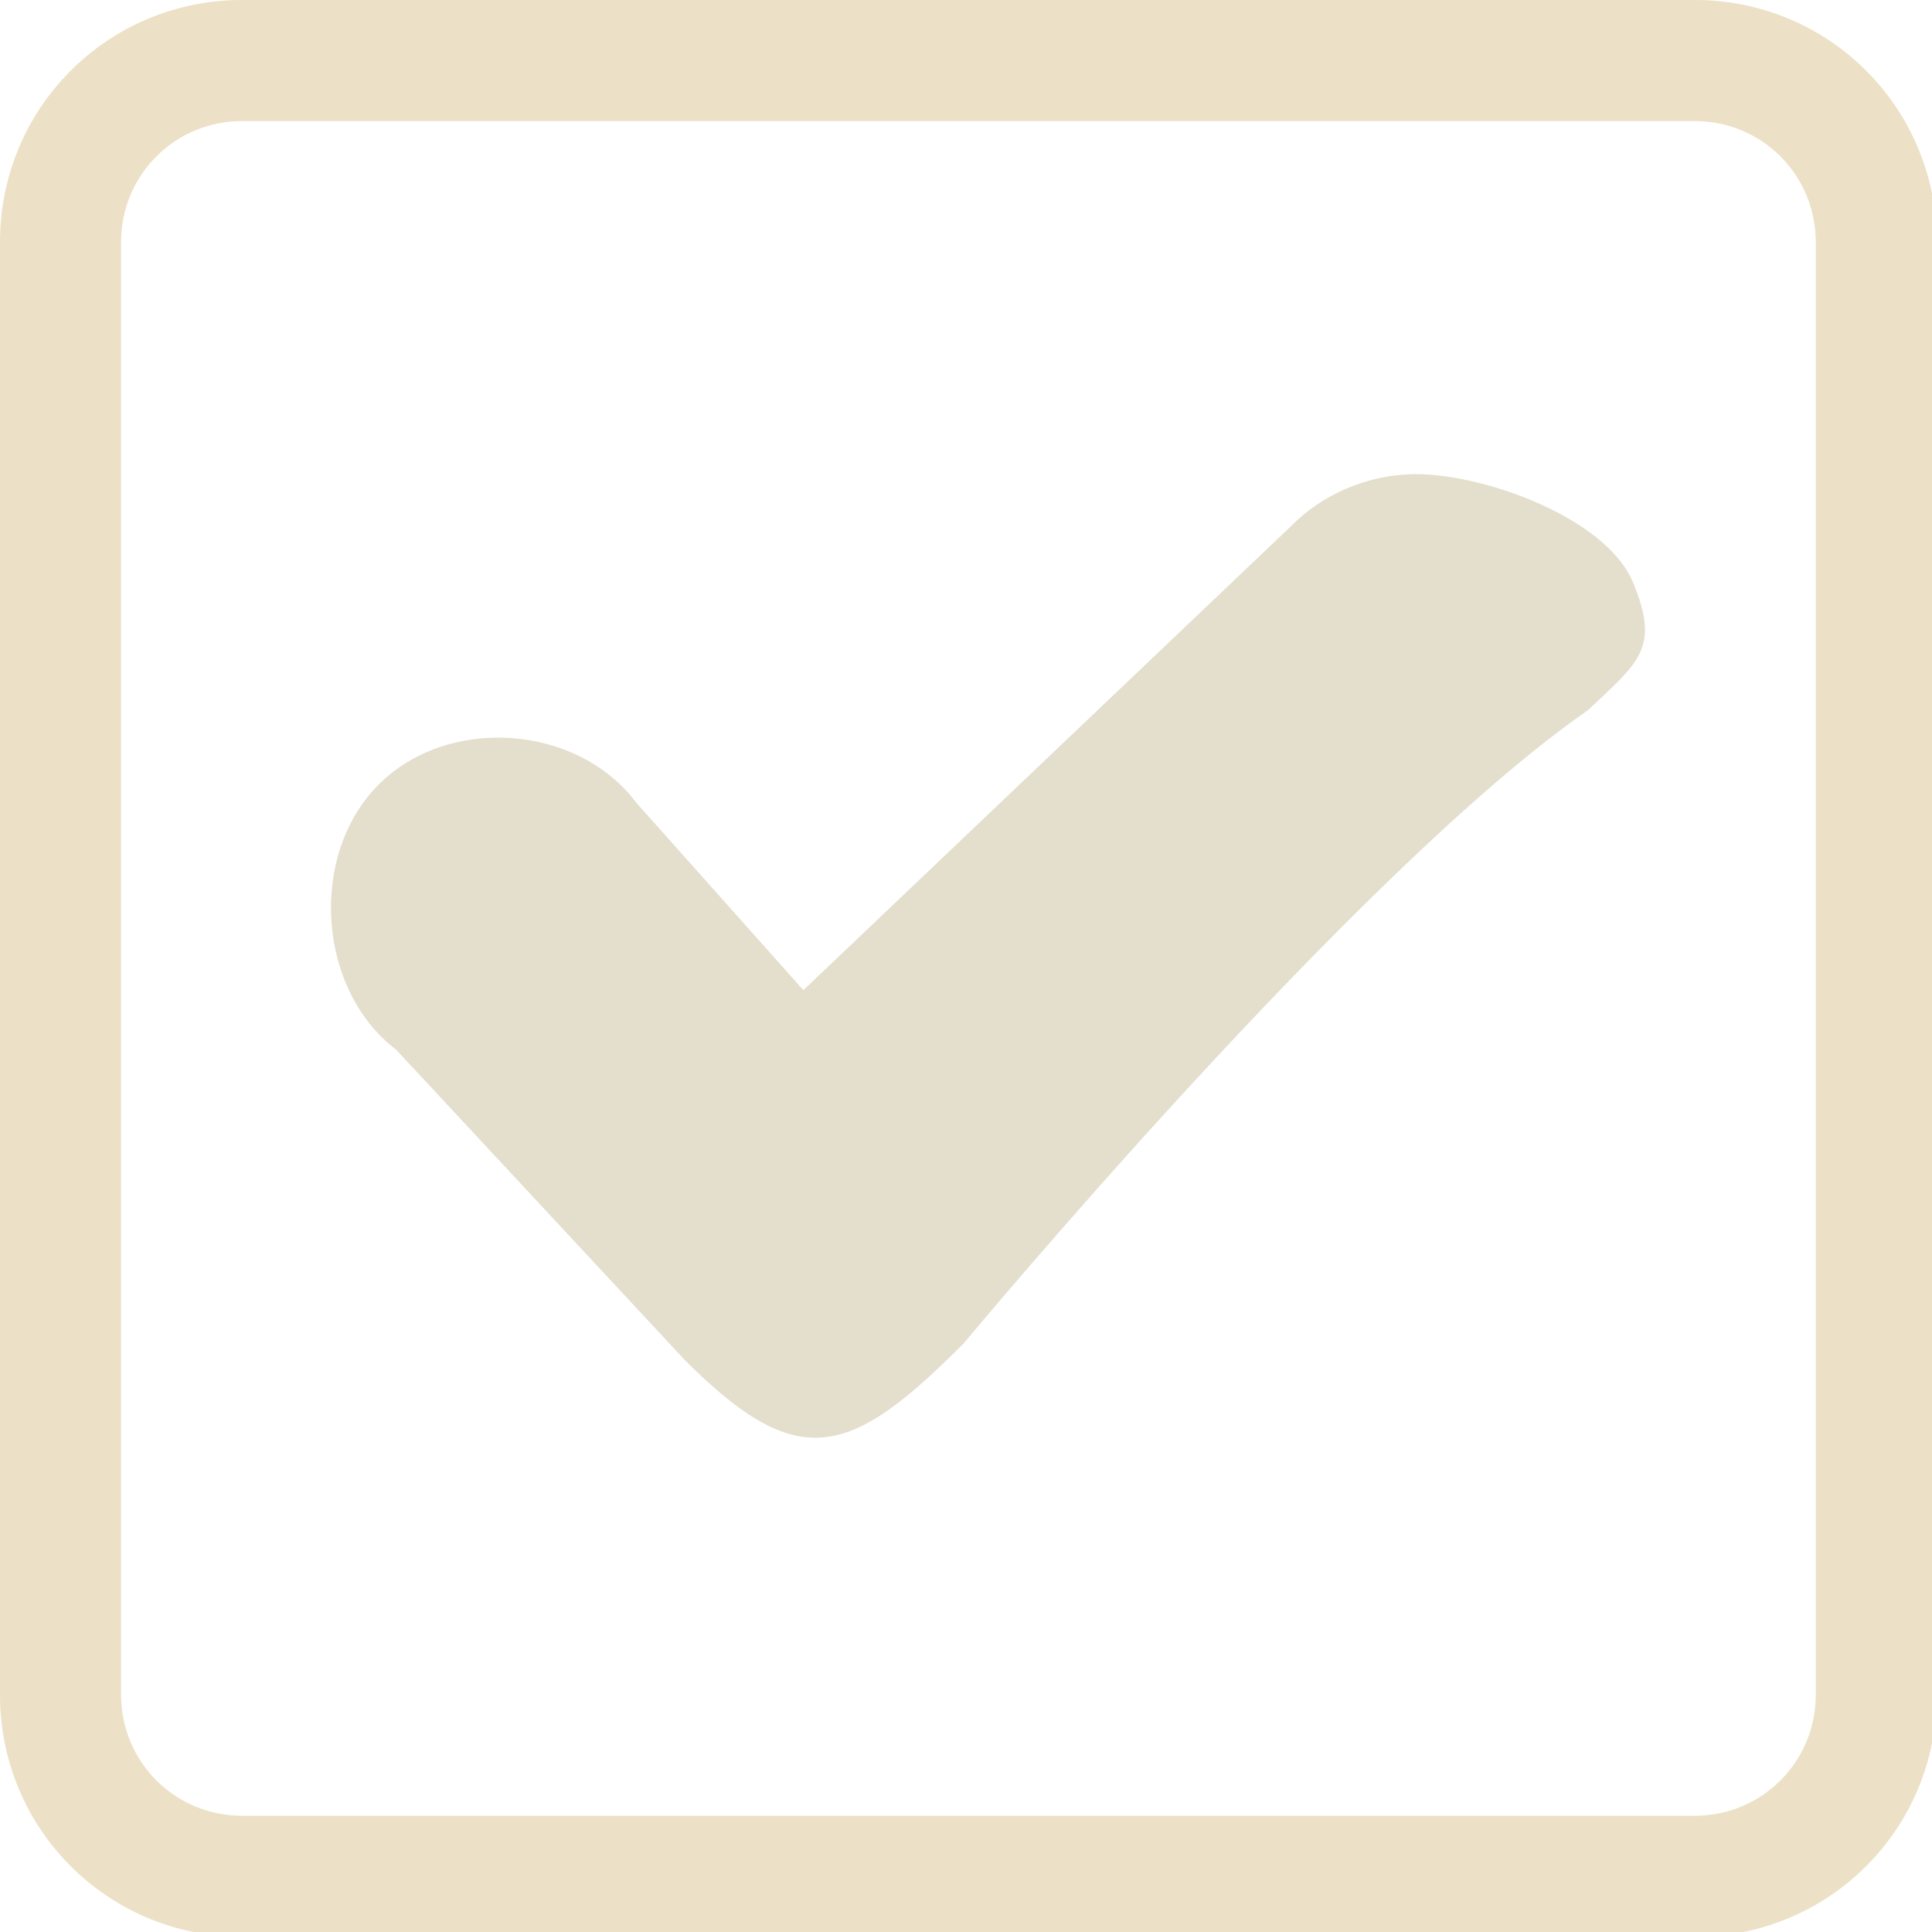
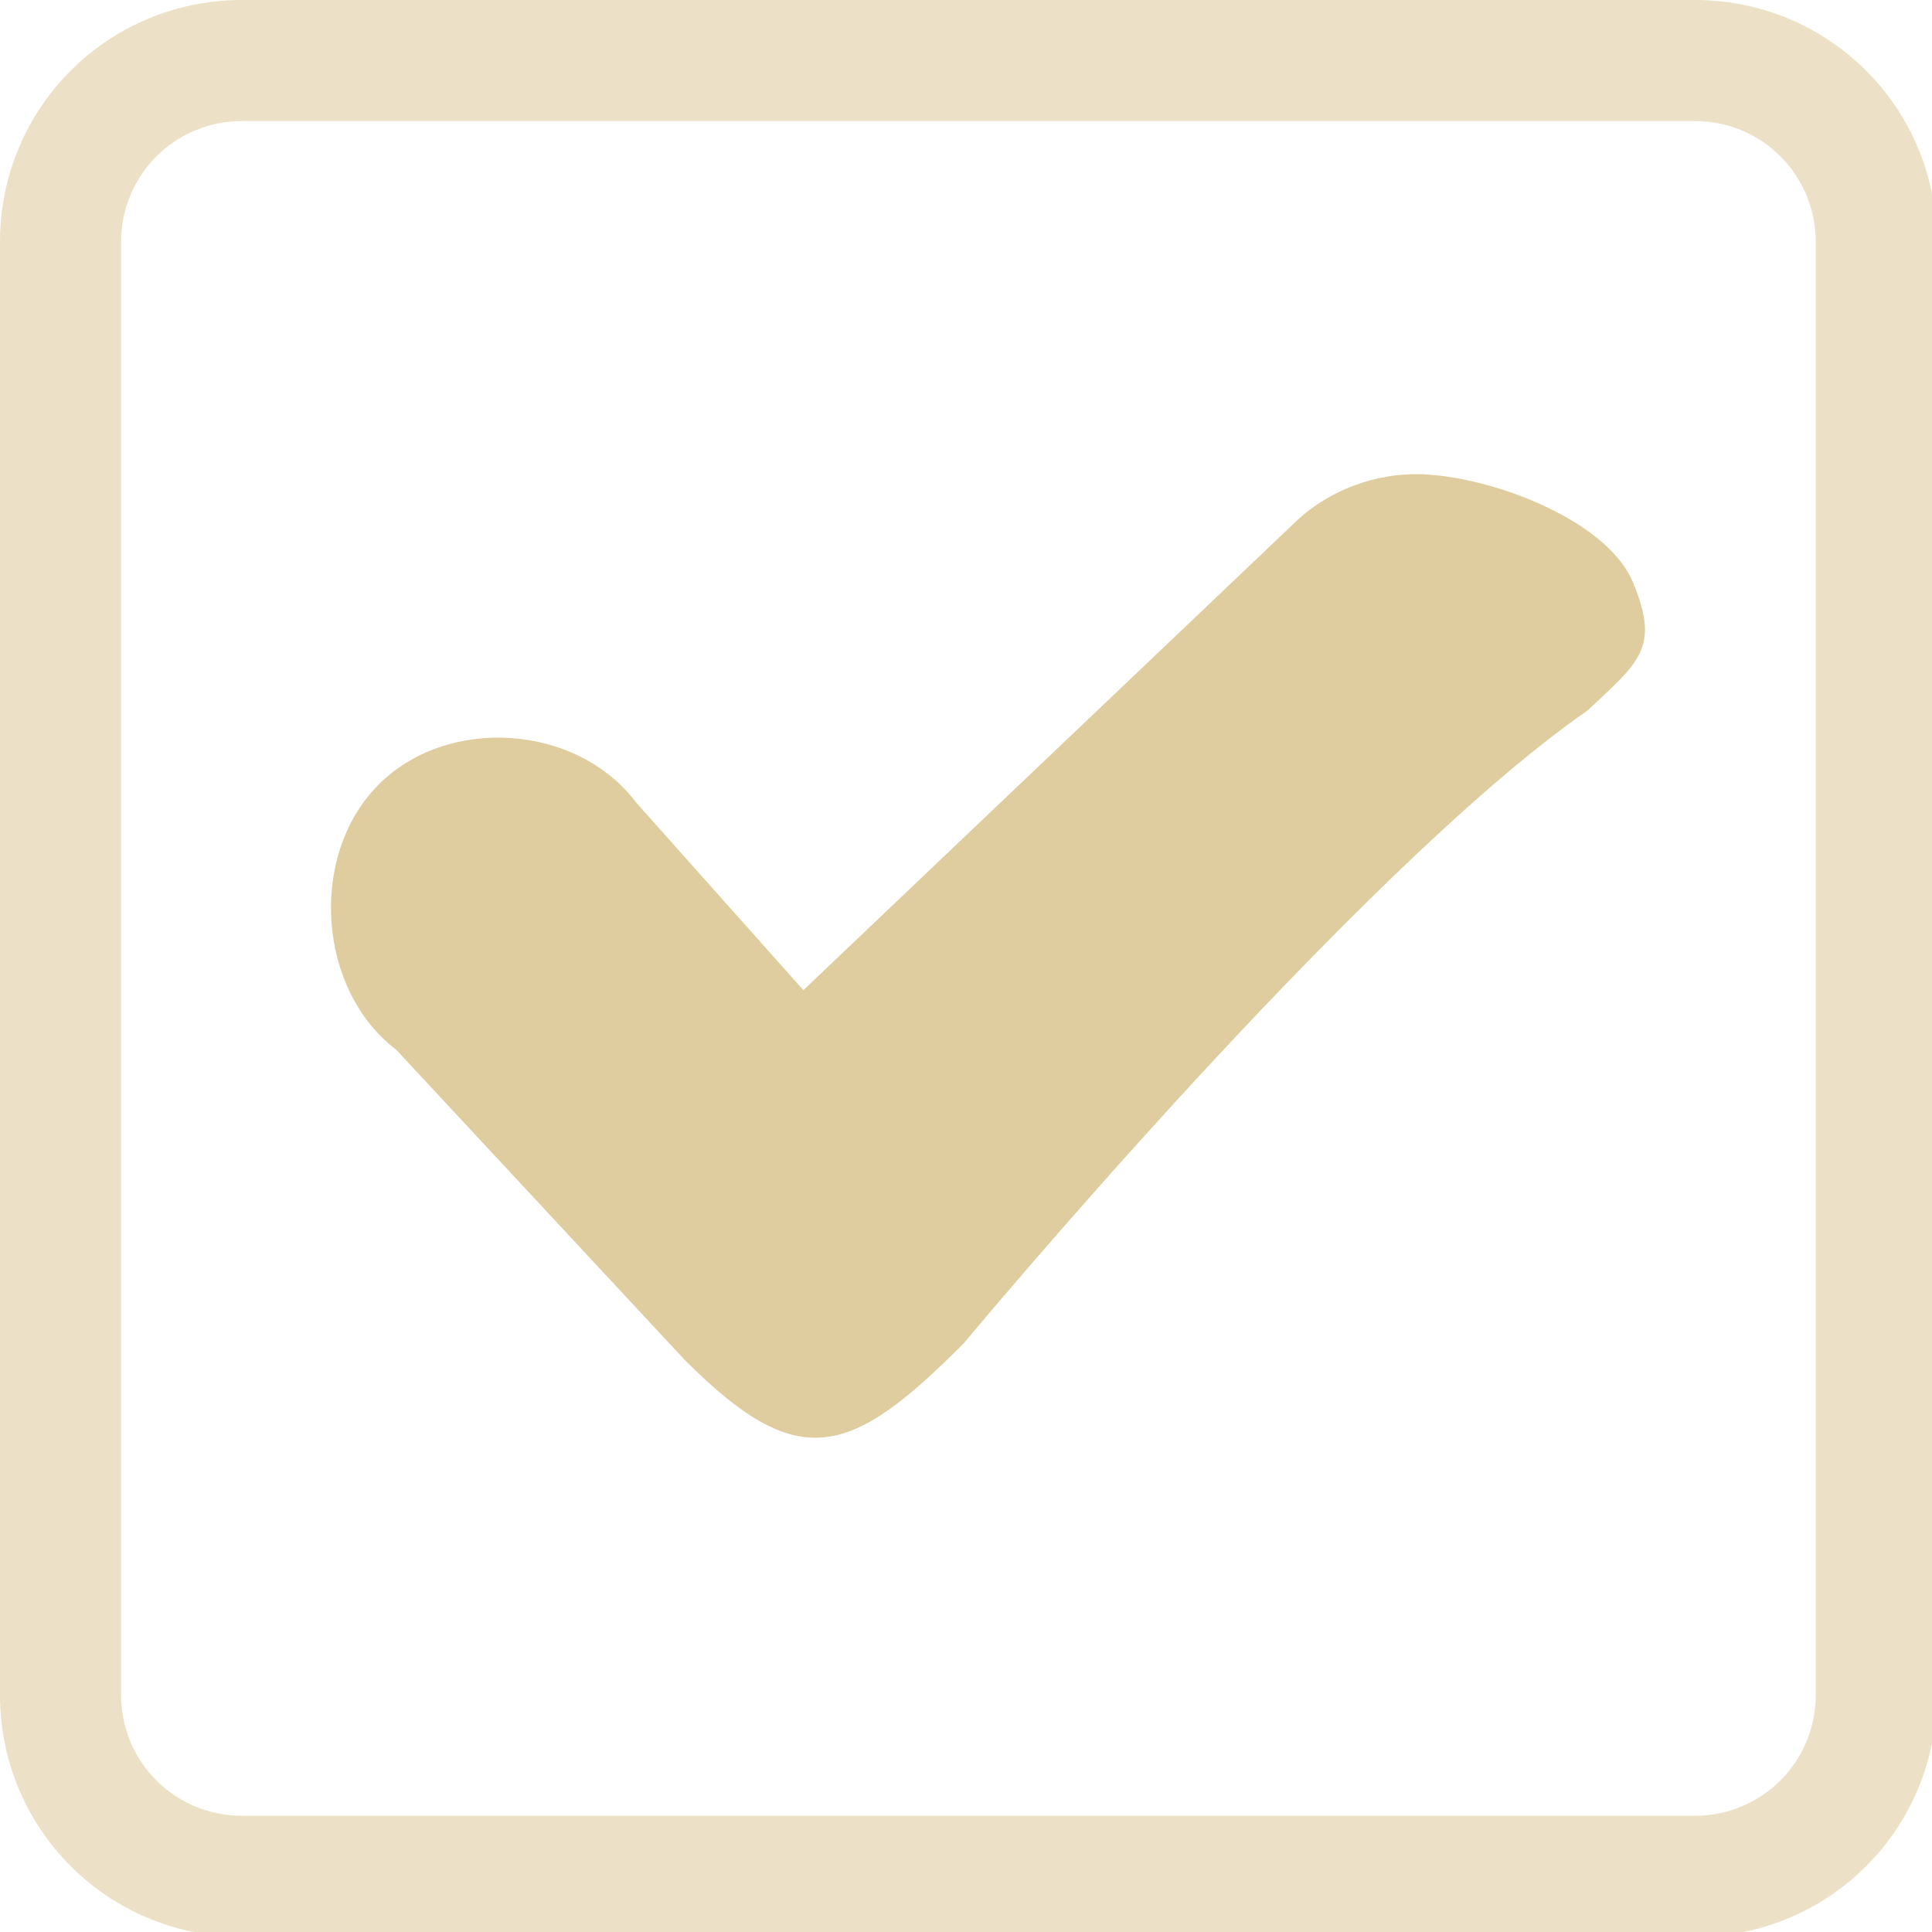
<svg xmlns="http://www.w3.org/2000/svg" width="133pt" height="133pt" viewBox="0 0 133 133" version="1.1">
  <g id="surface1">
    <path style=" stroke:none;fill-rule:nonzero;fill:#dfcd9f;fill-opacity:0.5;" d="M 16.668 0 C 7.422 0 0 7.422 0 16.668 L 0 116.668 C 0 125.91 7.422 133.332 16.668 133.332 L 116.668 133.332 C 125.91 133.332 133.332 125.91 133.332 116.668 L 133.332 16.668 C 133.332 7.422 125.91 0 116.668 0 Z M 16.668 8.332 L 116.668 8.332 C 121.289 8.332 125 12.043 125 16.668 L 125 116.668 C 125 121.289 121.289 125 116.668 125 L 16.668 125 C 12.043 125 8.332 121.289 8.332 116.668 L 8.332 16.668 C 8.332 12.043 12.043 8.332 16.668 8.332 Z M 16.668 8.332 " />
    <path style=" stroke:none;fill-rule:nonzero;fill:#dfcd9f;fill-opacity:0.15;" d="M 16.668 0 C 7.422 0 0 7.422 0 16.668 L 0 116.668 C 0 125.91 7.422 133.332 16.668 133.332 L 116.668 133.332 C 125.91 133.332 133.332 125.91 133.332 116.668 L 133.332 16.668 C 133.332 7.422 125.91 0 116.668 0 Z M 16.668 8.332 L 116.668 8.332 C 121.289 8.332 125 12.043 125 16.668 L 125 116.668 C 125 121.289 121.289 125 116.668 125 L 16.668 125 C 12.043 125 8.332 121.289 8.332 116.668 L 8.332 16.668 C 8.332 12.043 12.043 8.332 16.668 8.332 Z M 16.668 8.332 " />
-     <path style=" stroke:none;fill-rule:nonzero;fill:#e4decd;fill-opacity:1;" d="M 97.102 32.648 C 94.074 32.746 91.047 34.016 88.898 36.199 L 55.305 68.164 L 43.816 55.273 C 39.715 49.805 30.73 49.219 25.977 54.102 C 21.223 58.984 21.875 68.164 27.277 72.266 L 47.137 93.621 C 54.949 101.434 58.465 100.391 66.34 92.48 C 66.34 92.48 93.426 59.895 109.309 48.895 C 112.824 45.574 114.289 44.629 112.434 40.137 C 110.613 35.613 101.887 32.488 97.102 32.648 Z M 97.102 32.648 " />
+     <path style=" stroke:none;fill-rule:nonzero;fill:#dfcd9f;fill-opacity:1;" d="M 97.102 32.648 C 94.074 32.746 91.047 34.016 88.898 36.199 L 55.305 68.164 L 43.816 55.273 C 39.715 49.805 30.73 49.219 25.977 54.102 C 21.223 58.984 21.875 68.164 27.277 72.266 L 47.137 93.621 C 54.949 101.434 58.465 100.391 66.34 92.48 C 66.34 92.48 93.426 59.895 109.309 48.895 C 112.824 45.574 114.289 44.629 112.434 40.137 C 110.613 35.613 101.887 32.488 97.102 32.648 Z M 97.102 32.648 " />
  </g>
</svg>
